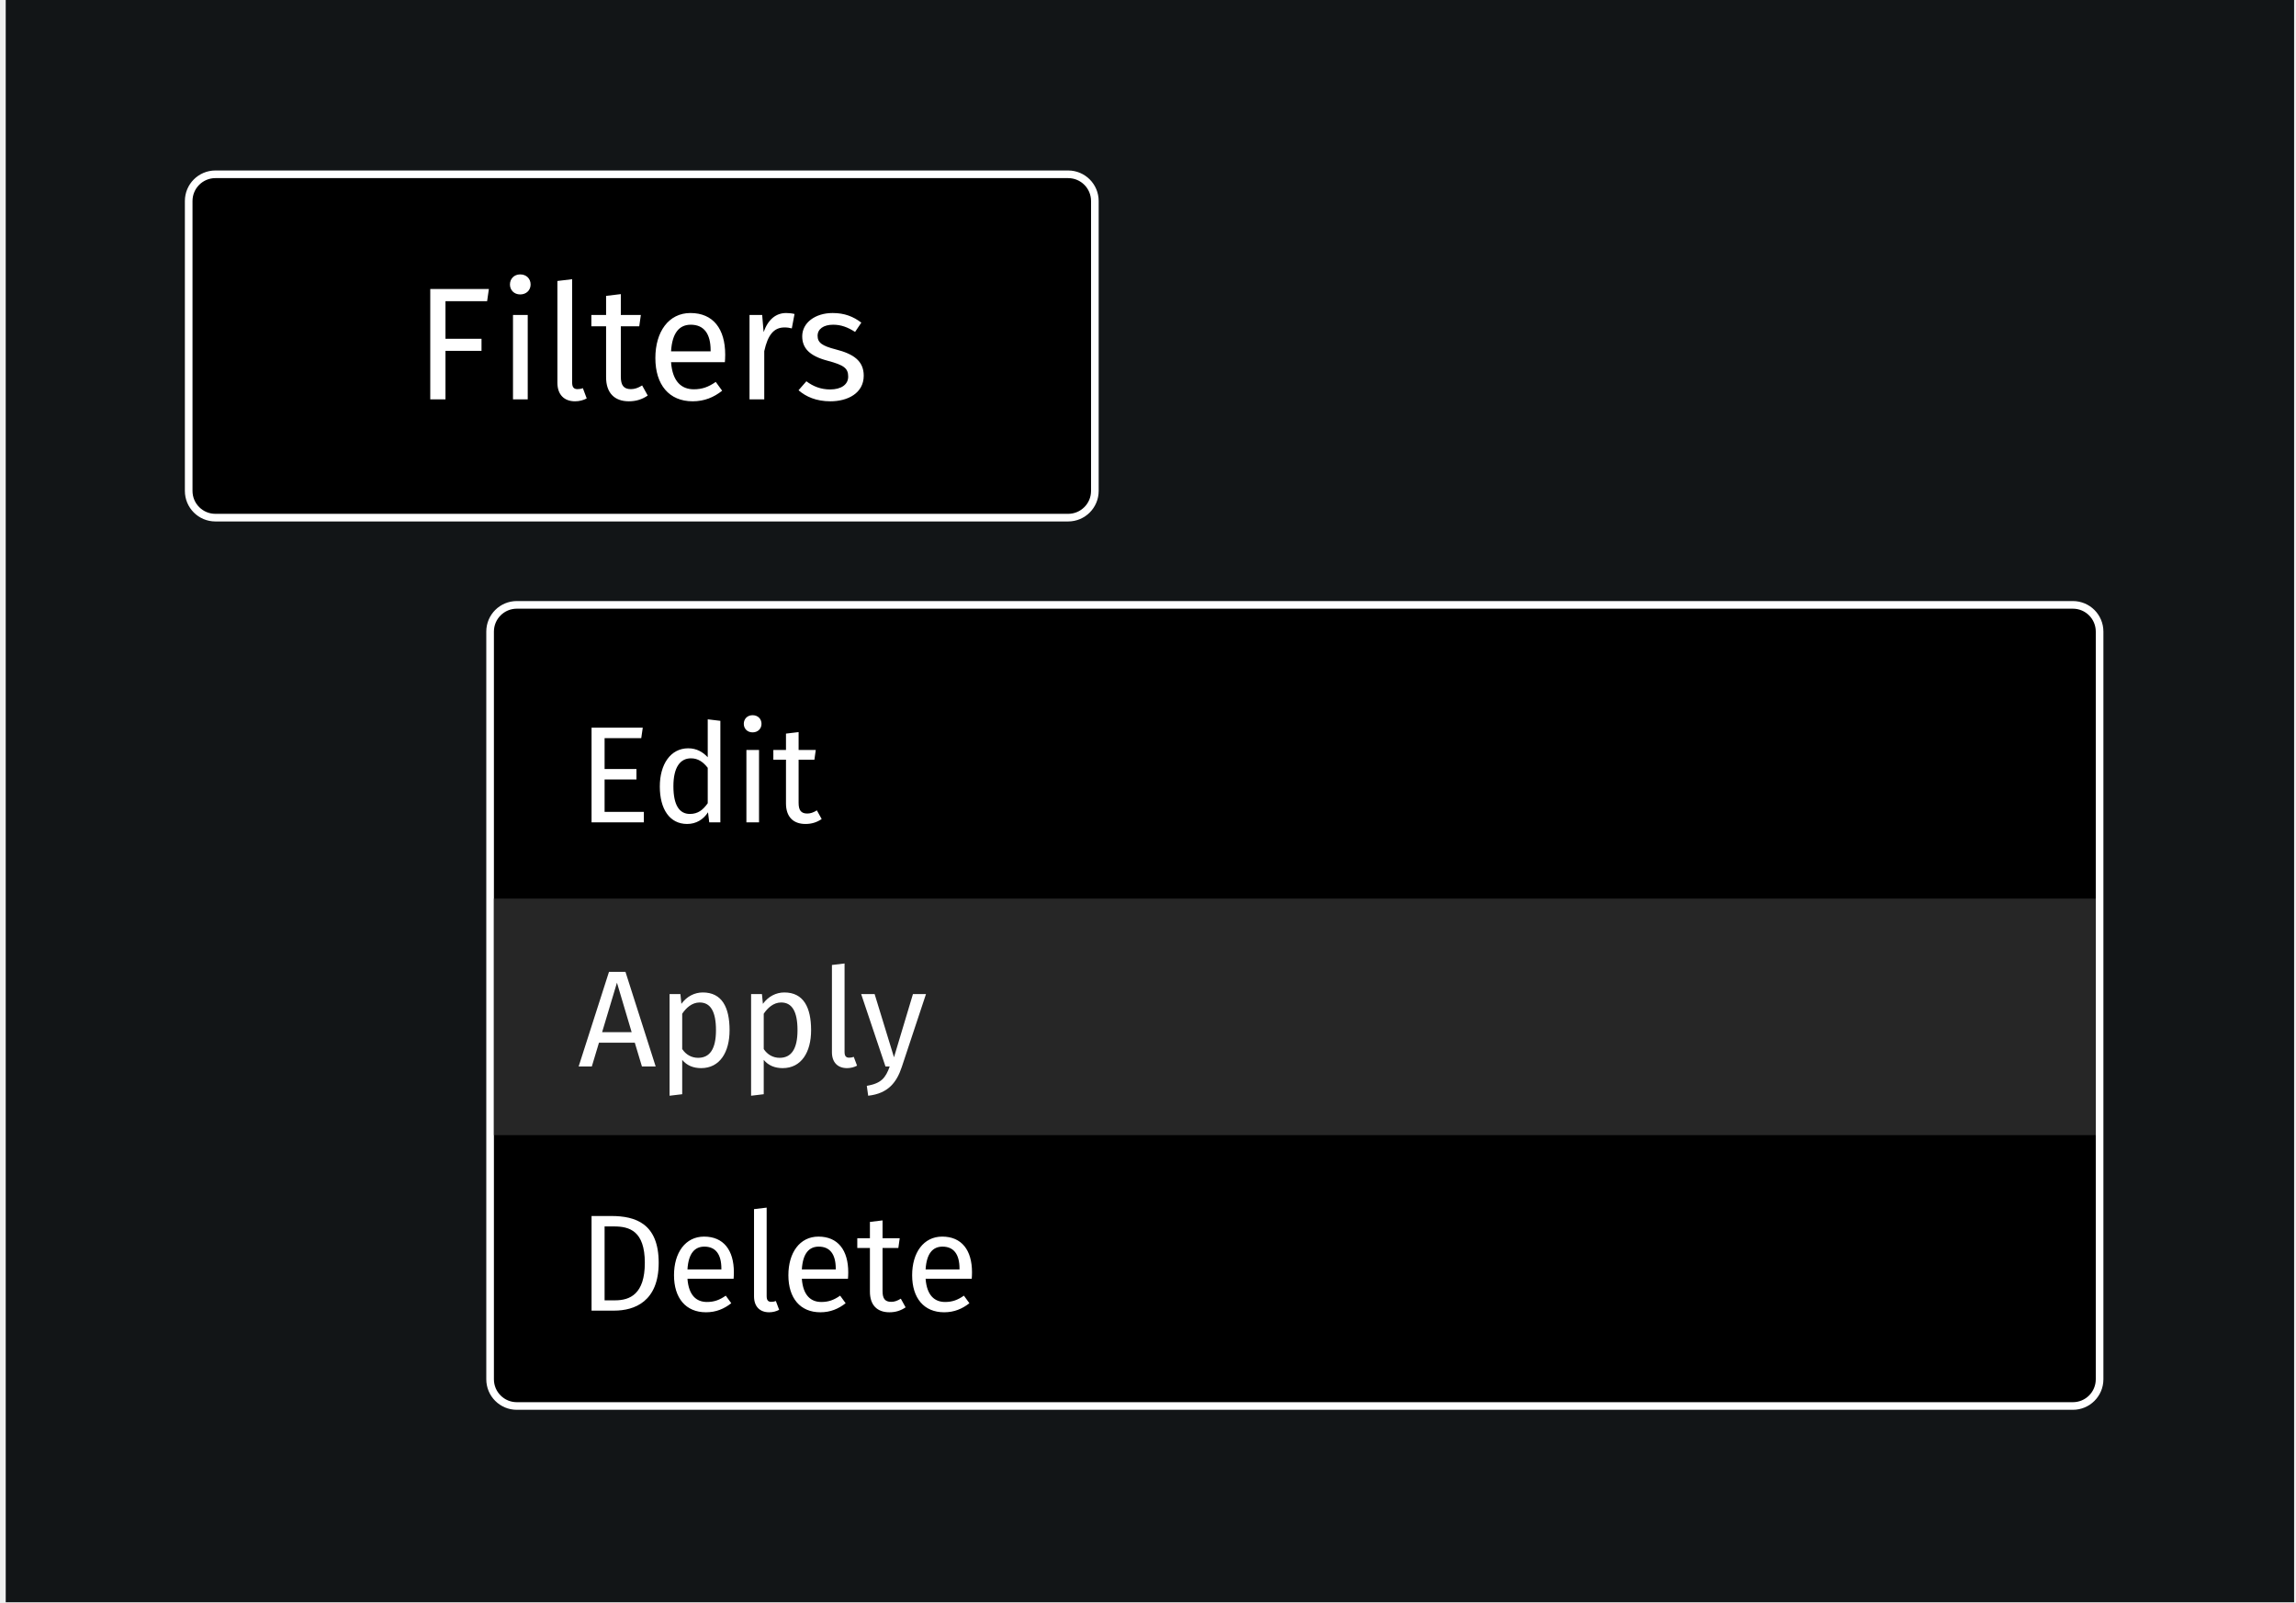
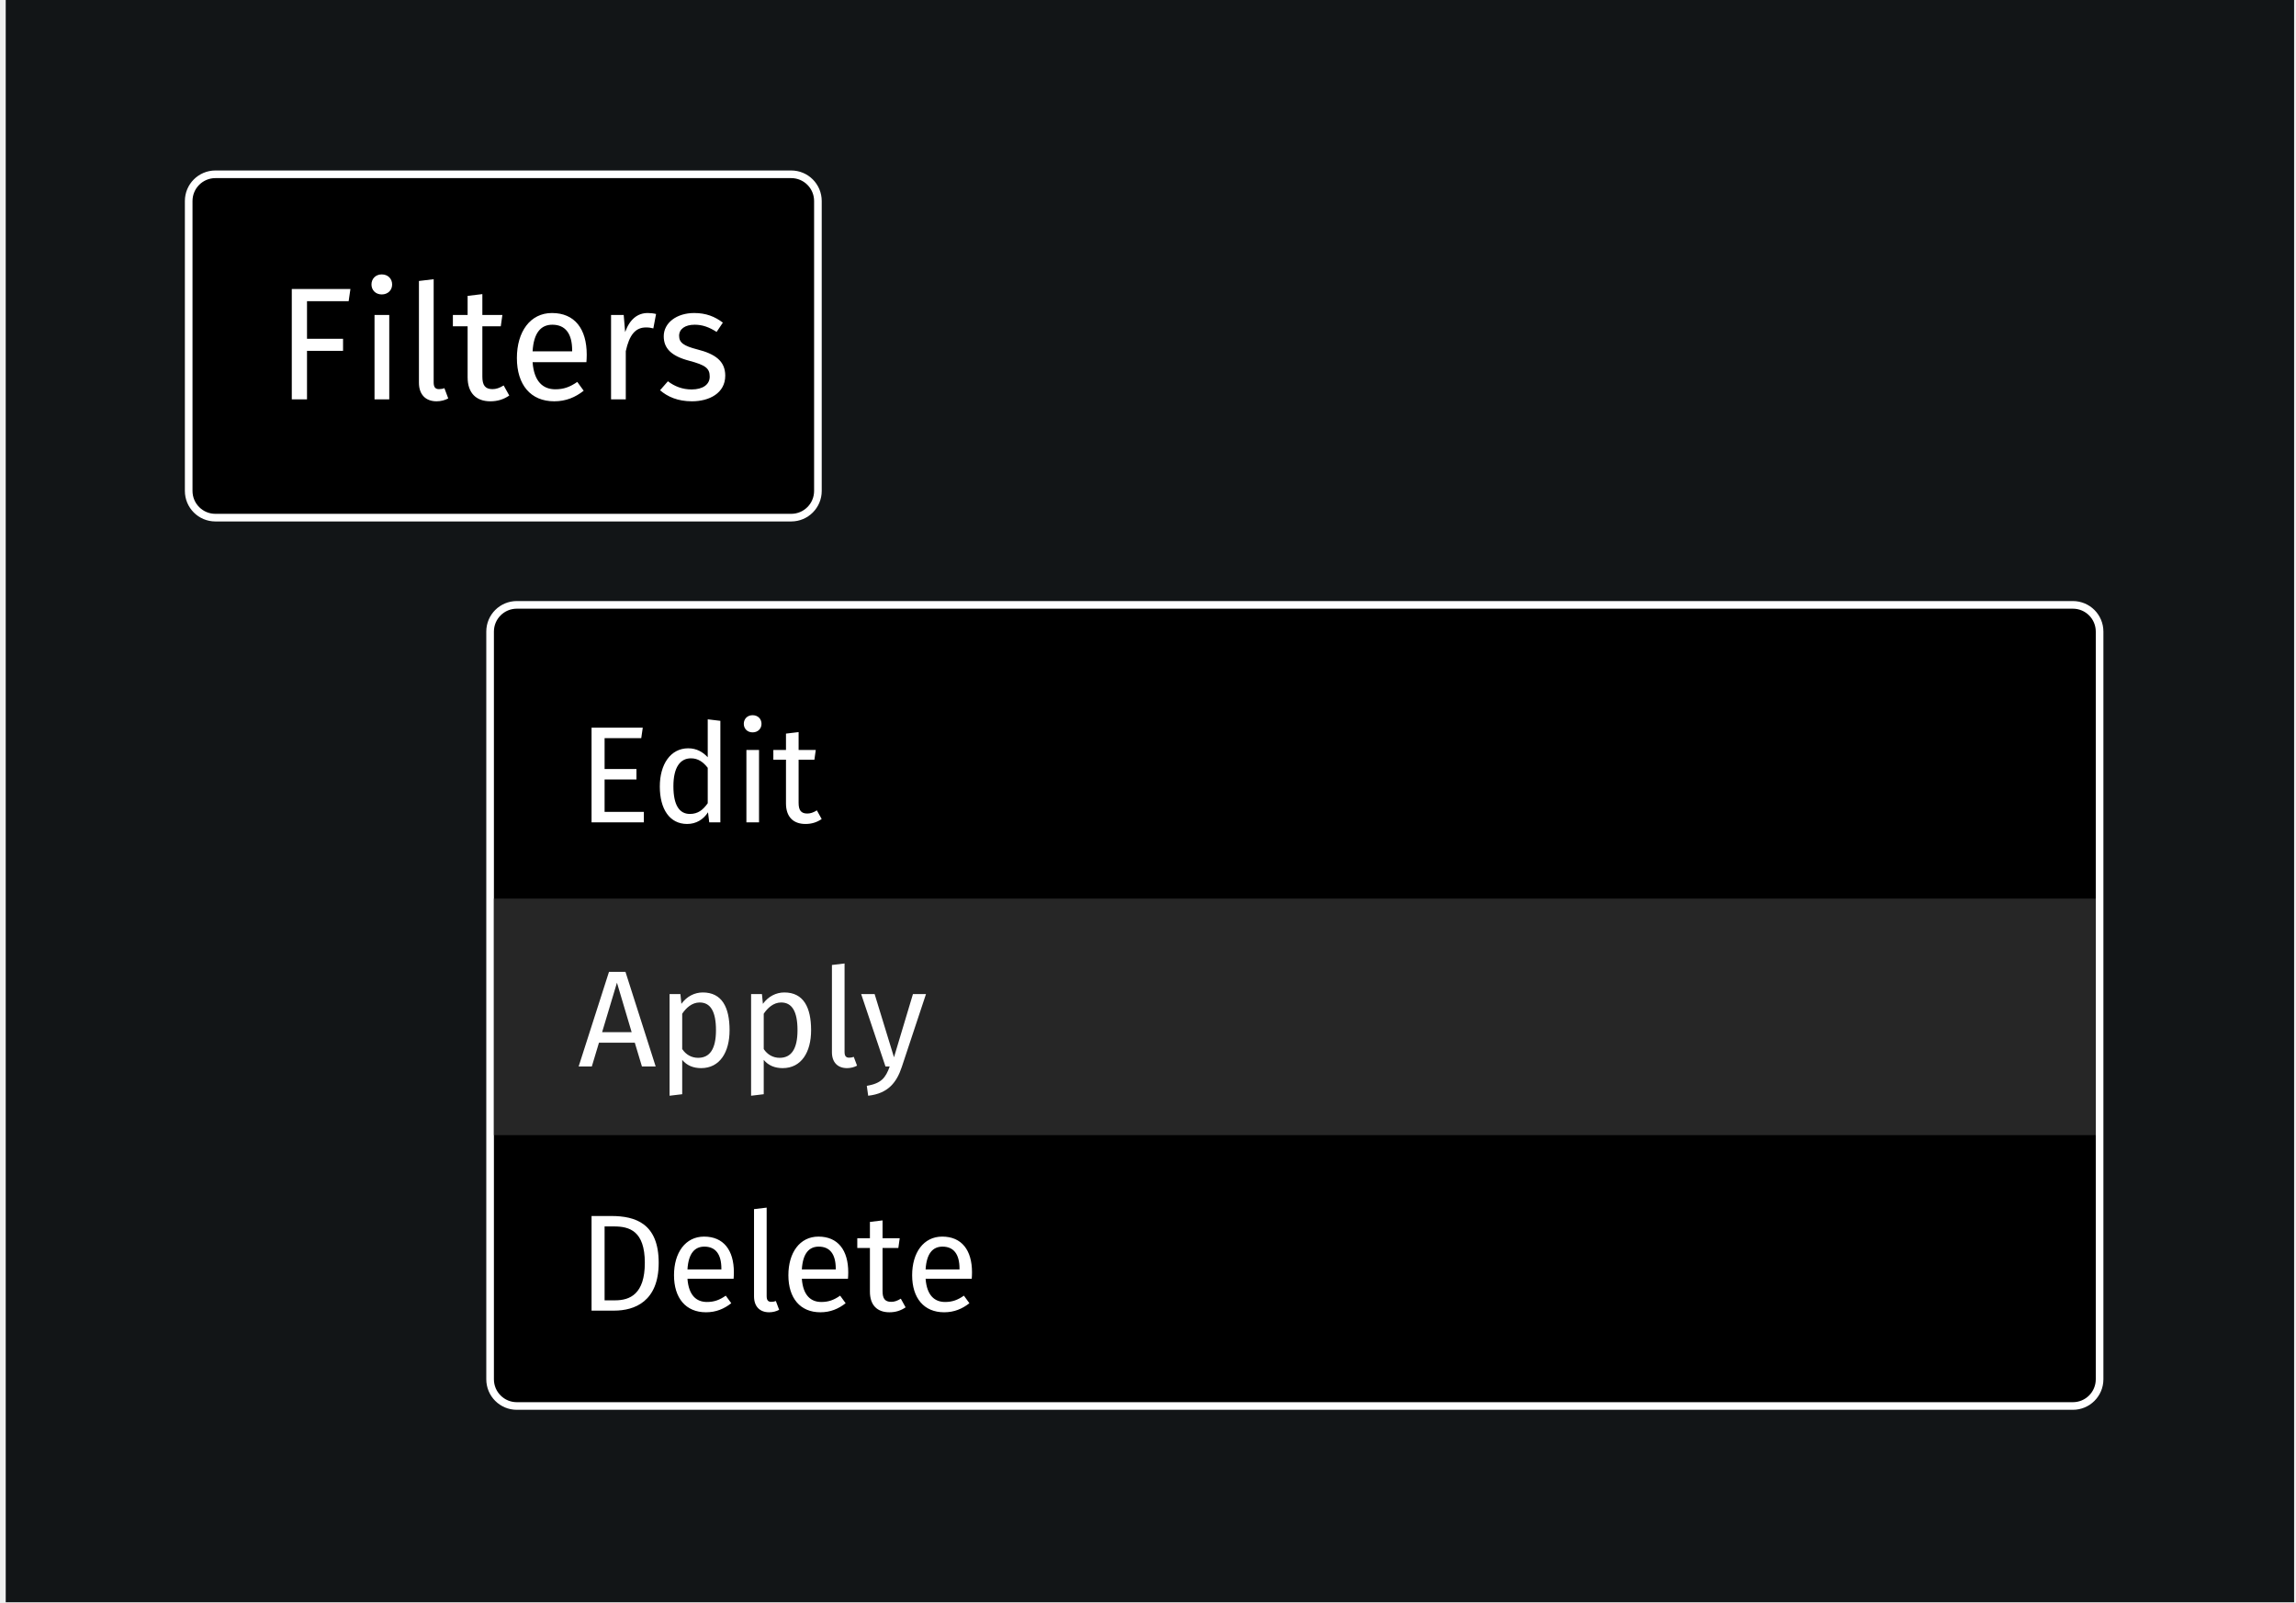
<svg xmlns="http://www.w3.org/2000/svg" width="301" height="210" viewBox="0 0 301 210" fill="none">
  <rect width="300" height="210" transform="translate(0.75)" fill="#121517" />
  <rect x="64.251" y="79.278" width="211" height="105" rx="3.5" fill="black" stroke="white" />
  <rect x="64.751" y="117.778" width="210" height="31" fill="#262626" />
  <path d="M84.157 139.778L83.221 136.664H78.523L77.587 139.778H75.859L79.837 127.376H81.997L85.957 139.778H84.157ZM78.937 135.278H82.807L80.881 128.798L78.937 135.278ZM92.135 130.076C94.655 130.076 95.645 132.038 95.645 135.026C95.645 137.906 94.367 139.994 91.919 139.994C90.893 139.994 90.047 139.652 89.435 138.914V143.414L87.779 143.612V130.292H89.201L89.327 131.57C90.029 130.598 91.055 130.076 92.135 130.076ZM91.523 138.644C93.035 138.644 93.863 137.51 93.863 135.026C93.863 132.56 93.143 131.39 91.721 131.39C90.713 131.39 89.939 132.11 89.435 132.866V137.492C89.921 138.23 90.659 138.644 91.523 138.644ZM102.823 130.076C105.343 130.076 106.333 132.038 106.333 135.026C106.333 137.906 105.055 139.994 102.607 139.994C101.581 139.994 100.735 139.652 100.123 138.914V143.414L98.467 143.612V130.292H99.889L100.015 131.57C100.717 130.598 101.743 130.076 102.823 130.076ZM102.211 138.644C103.723 138.644 104.551 137.51 104.551 135.026C104.551 132.56 103.831 131.39 102.409 131.39C101.401 131.39 100.627 132.11 100.123 132.866V137.492C100.609 138.23 101.347 138.644 102.211 138.644ZM111.044 139.994C109.838 139.994 109.064 139.256 109.064 137.906V126.476L110.72 126.278V137.87C110.72 138.374 110.882 138.626 111.314 138.626C111.548 138.626 111.746 138.59 111.926 138.518L112.358 139.67C111.998 139.868 111.53 139.994 111.044 139.994ZM121.394 130.292L118.226 139.832C117.56 141.848 116.444 143.324 113.816 143.612L113.636 142.316C115.562 141.992 116.102 141.254 116.642 139.778H116.084L112.898 130.292H114.662L117.2 138.572L119.684 130.292H121.394Z" fill="white" />
  <path d="M84.265 95.376L84.067 96.744H79.261V100.794H83.437V102.162H79.261V106.41H84.409V107.778H77.551V95.376H84.265ZM92.782 94.278L94.438 94.476V107.778H92.98L92.818 106.464C92.206 107.418 91.252 107.994 90.082 107.994C87.778 107.994 86.5 106.032 86.5 103.08C86.5 100.182 87.904 98.076 90.226 98.076C91.342 98.076 92.152 98.58 92.782 99.246V94.278ZM90.442 106.68C91.504 106.68 92.152 106.158 92.782 105.276V100.632C92.188 99.876 91.522 99.39 90.586 99.39C89.164 99.39 88.282 100.578 88.282 103.044C88.282 105.546 89.074 106.68 90.442 106.68ZM98.662 93.738C99.364 93.738 99.832 94.224 99.832 94.872C99.832 95.502 99.364 95.988 98.662 95.988C97.978 95.988 97.51 95.502 97.51 94.872C97.51 94.224 97.978 93.738 98.662 93.738ZM99.508 98.292V107.778H97.852V98.292H99.508ZM107.09 106.212L107.72 107.346C107.09 107.778 106.406 107.994 105.596 107.994C103.994 107.994 103.04 107.058 103.04 105.294V99.57H101.384V98.292H103.04V96.15L104.696 95.952V98.292H106.946L106.766 99.57H104.696V105.222C104.696 106.176 105.002 106.626 105.83 106.626C106.244 106.626 106.622 106.5 107.09 106.212Z" fill="white" />
  <path d="M80.143 159.376C83.311 159.376 86.353 160.366 86.353 165.514C86.353 170.572 83.203 171.778 80.521 171.778H77.551V159.376H80.143ZM80.521 160.744H79.261V170.428H80.647C82.591 170.428 84.535 169.6 84.535 165.514C84.535 161.32 82.501 160.744 80.521 160.744ZM96.209 166.756C96.209 167.08 96.191 167.386 96.173 167.602H90.125C90.287 169.798 91.313 170.644 92.681 170.644C93.617 170.644 94.319 170.392 95.147 169.816L95.867 170.806C94.931 171.544 93.869 171.994 92.555 171.994C89.909 171.994 88.361 170.14 88.361 167.134C88.361 164.182 89.855 162.076 92.303 162.076C94.859 162.076 96.209 163.858 96.209 166.756ZM94.571 166.378V166.27C94.571 164.416 93.833 163.39 92.339 163.39C91.079 163.39 90.251 164.272 90.125 166.378H94.571ZM100.831 171.994C99.625 171.994 98.851 171.256 98.851 169.906V158.476L100.507 158.278V169.87C100.507 170.374 100.669 170.626 101.101 170.626C101.335 170.626 101.533 170.59 101.713 170.518L102.145 171.67C101.785 171.868 101.317 171.994 100.831 171.994ZM111.203 166.756C111.203 167.08 111.185 167.386 111.167 167.602H105.119C105.281 169.798 106.307 170.644 107.675 170.644C108.611 170.644 109.313 170.392 110.141 169.816L110.861 170.806C109.925 171.544 108.863 171.994 107.549 171.994C104.903 171.994 103.355 170.14 103.355 167.134C103.355 164.182 104.849 162.076 107.297 162.076C109.853 162.076 111.203 163.858 111.203 166.756ZM109.565 166.378V166.27C109.565 164.416 108.827 163.39 107.333 163.39C106.073 163.39 105.245 164.272 105.119 166.378H109.565ZM118.094 170.212L118.724 171.346C118.094 171.778 117.41 171.994 116.6 171.994C114.998 171.994 114.044 171.058 114.044 169.294V163.57H112.388V162.292H114.044V160.15L115.7 159.952V162.292H117.95L117.77 163.57H115.7V169.222C115.7 170.176 116.006 170.626 116.834 170.626C117.248 170.626 117.626 170.5 118.094 170.212ZM127.428 166.756C127.428 167.08 127.41 167.386 127.392 167.602H121.344C121.506 169.798 122.532 170.644 123.9 170.644C124.836 170.644 125.538 170.392 126.366 169.816L127.086 170.806C126.15 171.544 125.088 171.994 123.774 171.994C121.128 171.994 119.58 170.14 119.58 167.134C119.58 164.182 121.074 162.076 123.522 162.076C126.078 162.076 127.428 163.858 127.428 166.756ZM125.79 166.378V166.27C125.79 164.416 125.052 163.39 123.558 163.39C122.298 163.39 121.47 164.272 121.344 166.378H125.79Z" fill="white" />
-   <rect x="24.737" y="22.845" width="118.796" height="45" rx="3.5" fill="black" stroke="white" />
-   <path d="M64.092 37.876L63.861 39.472H58.401V44.407H63.126V45.982H58.401V52.345H56.406V37.876H64.092ZM68.197 35.965C69.016 35.965 69.562 36.532 69.562 37.288C69.562 38.023 69.016 38.59 68.197 38.59C67.399 38.59 66.853 38.023 66.853 37.288C66.853 36.532 67.399 35.965 68.197 35.965ZM69.184 41.278V52.345H67.252V41.278H69.184ZM75.384 52.597C73.977 52.597 73.074 51.736 73.074 50.161V36.826L75.006 36.595V50.119C75.006 50.707 75.195 51.001 75.699 51.001C75.972 51.001 76.203 50.959 76.413 50.875L76.917 52.219C76.497 52.45 75.951 52.597 75.384 52.597ZM84.182 50.518L84.917 51.841C84.182 52.345 83.384 52.597 82.439 52.597C80.57 52.597 79.457 51.505 79.457 49.447V42.769H77.525V41.278H79.457V38.779L81.389 38.548V41.278H84.014L83.804 42.769H81.389V49.363C81.389 50.476 81.746 51.001 82.712 51.001C83.195 51.001 83.636 50.854 84.182 50.518ZM95.072 46.486C95.072 46.864 95.051 47.221 95.03 47.473H87.974C88.163 50.035 89.36 51.022 90.956 51.022C92.048 51.022 92.867 50.728 93.833 50.056L94.673 51.211C93.581 52.072 92.342 52.597 90.809 52.597C87.722 52.597 85.916 50.434 85.916 46.927C85.916 43.483 87.659 41.026 90.515 41.026C93.497 41.026 95.072 43.105 95.072 46.486ZM93.161 46.045V45.919C93.161 43.756 92.3 42.559 90.557 42.559C89.087 42.559 88.121 43.588 87.974 46.045H93.161ZM103.069 41.026C103.426 41.026 103.825 41.068 104.161 41.152L103.804 43.042C103.468 42.958 103.237 42.916 102.838 42.916C101.452 42.916 100.654 43.903 100.192 46.024V52.345H98.26V41.278H99.919L100.108 43.525C100.696 41.866 101.725 41.026 103.069 41.026ZM109.159 41.026C110.713 41.026 111.868 41.488 112.918 42.286L112.099 43.504C111.112 42.874 110.251 42.559 109.222 42.559C107.962 42.559 107.185 43.126 107.185 44.008C107.185 44.911 107.773 45.331 109.558 45.793C111.889 46.381 113.233 47.305 113.233 49.237C113.233 51.547 111.112 52.597 108.865 52.597C106.996 52.597 105.652 51.988 104.686 51.148L105.715 49.972C106.597 50.644 107.626 51.043 108.823 51.043C110.272 51.043 111.196 50.413 111.196 49.363C111.196 48.271 110.65 47.851 108.508 47.284C106.114 46.654 105.169 45.625 105.169 44.071C105.169 42.307 106.87 41.026 109.159 41.026Z" fill="white" />
+   <rect x="24.737" y="22.845" width="82.489" height="45" rx="3.5" fill="black" stroke="white" />
+   <path d="M45.939 37.876L45.708 39.472H40.248V44.407H44.973V45.982H40.248V52.345H38.253V37.876H45.939ZM50.044 35.965C50.863 35.965 51.409 36.532 51.409 37.288C51.409 38.023 50.863 38.59 50.044 38.59C49.246 38.59 48.7 38.023 48.7 37.288C48.7 36.532 49.246 35.965 50.044 35.965ZM51.031 41.278V52.345H49.099V41.278H51.031ZM57.231 52.597C55.824 52.597 54.921 51.736 54.921 50.161V36.826L56.853 36.595V50.119C56.853 50.707 57.042 51.001 57.546 51.001C57.819 51.001 58.05 50.959 58.26 50.875L58.764 52.219C58.344 52.45 57.798 52.597 57.231 52.597ZM66.029 50.518L66.764 51.841C66.029 52.345 65.231 52.597 64.286 52.597C62.417 52.597 61.304 51.505 61.304 49.447V42.769H59.372V41.278H61.304V38.779L63.236 38.548V41.278H65.861L65.651 42.769H63.236V49.363C63.236 50.476 63.593 51.001 64.559 51.001C65.042 51.001 65.483 50.854 66.029 50.518ZM76.919 46.486C76.919 46.864 76.898 47.221 76.877 47.473H69.821C70.01 50.035 71.207 51.022 72.803 51.022C73.895 51.022 74.714 50.728 75.68 50.056L76.52 51.211C75.428 52.072 74.189 52.597 72.656 52.597C69.569 52.597 67.763 50.434 67.763 46.927C67.763 43.483 69.506 41.026 72.362 41.026C75.344 41.026 76.919 43.105 76.919 46.486ZM75.008 46.045V45.919C75.008 43.756 74.147 42.559 72.404 42.559C70.934 42.559 69.968 43.588 69.821 46.045H75.008ZM84.916 41.026C85.273 41.026 85.672 41.068 86.008 41.152L85.651 43.042C85.315 42.958 85.084 42.916 84.685 42.916C83.299 42.916 82.501 43.903 82.039 46.024V52.345H80.107V41.278H81.766L81.955 43.525C82.543 41.866 83.572 41.026 84.916 41.026ZM91.005 41.026C92.559 41.026 93.714 41.488 94.764 42.286L93.945 43.504C92.958 42.874 92.097 42.559 91.068 42.559C89.808 42.559 89.031 43.126 89.031 44.008C89.031 44.911 89.619 45.331 91.404 45.793C93.735 46.381 95.079 47.305 95.079 49.237C95.079 51.547 92.958 52.597 90.711 52.597C88.842 52.597 87.498 51.988 86.532 51.148L87.561 49.972C88.443 50.644 89.472 51.043 90.669 51.043C92.118 51.043 93.042 50.413 93.042 49.363C93.042 48.271 92.496 47.851 90.354 47.284C87.96 46.654 87.015 45.625 87.015 44.071C87.015 42.307 88.716 41.026 91.005 41.026Z" fill="white" />
</svg>
